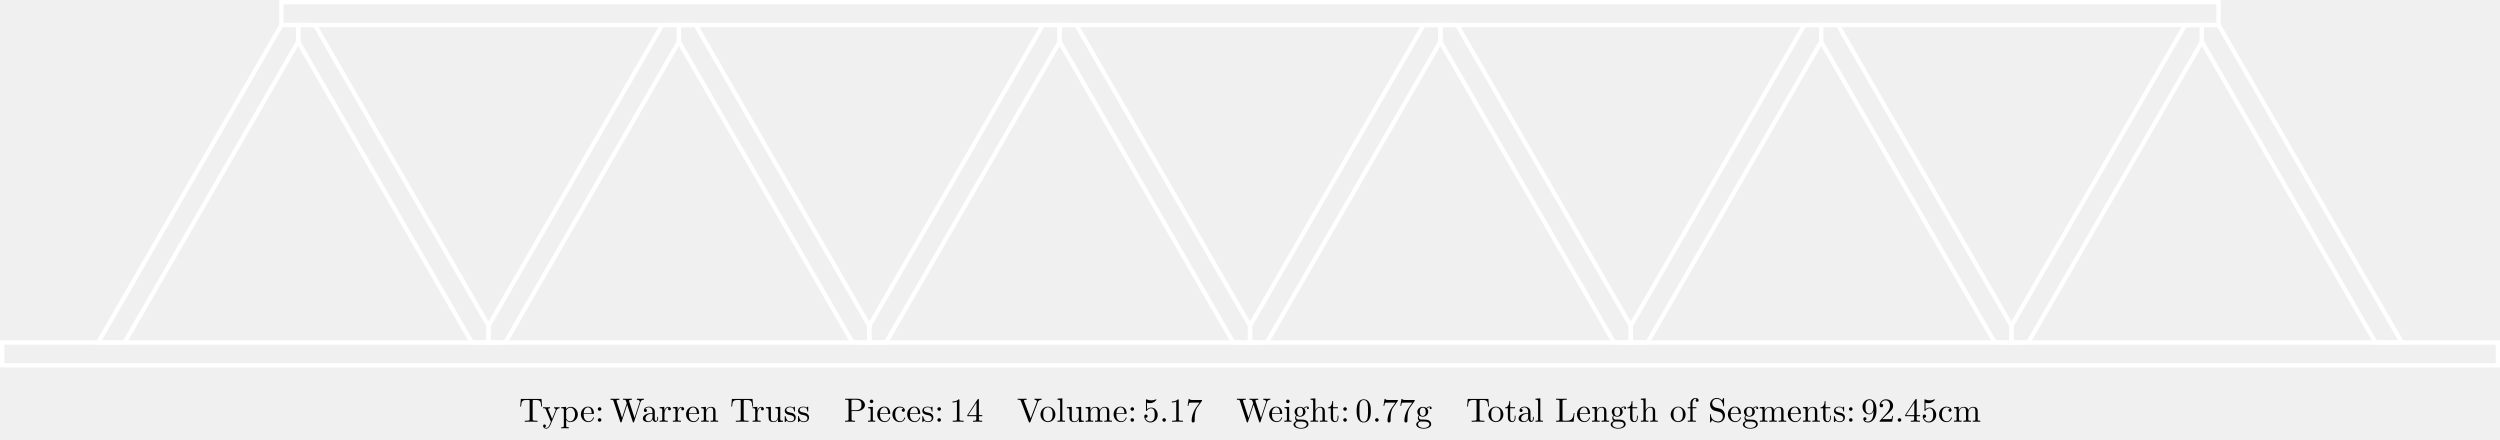
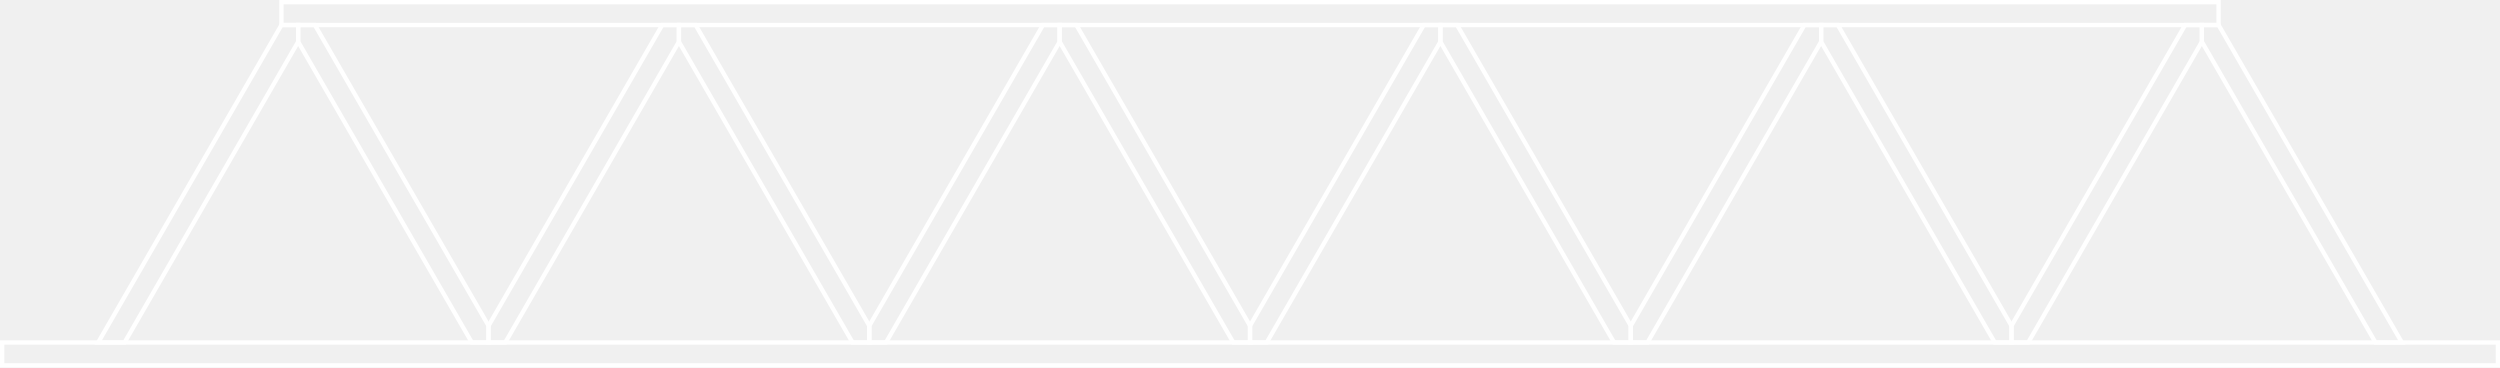
- <svg xmlns="http://www.w3.org/2000/svg" xmlns:xlink="http://www.w3.org/1999/xlink" version="1.1" width="738.28" height="129.92" viewBox="0 0 738.28 129.92">
-   <defs>
-     <path id="font_1_104" d="M.685 .452 .666 .677H.055L.036 .452H.061C.075 .613 .09 .646 .241 .646 .259 .646 .285 .646 .295 .644 .316 .64 .316 .629 .316 .606V.079C.316 .045 .316 .031 .211 .031H.171V0C.212 .003 .314 .003 .36 .003 .406 .003 .509 .003 .55 0V.031H.51C.405 .031 .405 .045 .405 .079V.606C.405 .626 .405 .64 .423 .644 .434 .646 .461 .646 .48 .646 .631 .646 .646 .613 .66 .452H.685Z" />
-     <path id="font_1_118" d="M.508 .4V.431C.485 .429 .456 .428 .433 .428L.346 .431V.4C.377 .399 .393 .382 .393 .357 .393 .347 .392 .345 .387 .333L.286 .087 .175 .356C.171 .366 .169 .37 .169 .374 .169 .4 .206 .4 .225 .4V.431L.116 .428C.089 .428 .049 .429 .019 .431V.4C.067 .4 .086 .4 .1 .365L.25-0 .225-.059C.203-.114 .175-.183 .111-.183 .106-.183 .083-.183 .064-.165 .095-.161 .103-.139 .103-.123 .103-.097 .084-.081 .061-.081 .041-.081 .019-.094 .019-.124 .019-.169 .061-.205 .111-.205 .174-.205 .215-.148 .239-.091L.415 .336C.441 .399 .492 .4 .508 .4Z" />
-     <path id="font_1_84" d="M.521 .216C.521 .343 .424 .442 .312 .442 .234 .442 .192 .398 .172 .376V.442L.028 .431V.4C.099 .4 .106 .394 .106 .35V-.118C.106-.163 .095-.163 .028-.163V-.194L.14-.191 .253-.194V-.163C.186-.163 .175-.163 .175-.118V.05 .059C.18 .043 .222-.011 .298-.011 .417-.011 .521 .087 .521 .216V.216M.438 .216C.438 .095 .368 .011 .294 .011 .254 .011 .216 .031 .189 .072 .175 .093 .175 .094 .175 .114V.337C.204 .388 .253 .417 .304 .417 .377 .417 .438 .329 .438 .216V.216Z" />
-     <path id="font_1_50" d="M.415 .119C.415 .129 .407 .131 .402 .131 .393 .131 .391 .125 .389 .117 .354 .014 .264 .014 .254 .014 .204 .014 .164 .044 .141 .081 .111 .129 .111 .195 .111 .231H.39C.412 .231 .415 .231 .415 .252 .415 .351 .361 .448 .236 .448 .12 .448 .028 .345 .028 .22 .028 .086 .133-.011 .248-.011 .37-.011 .415 .1 .415 .119M.349 .252H.112C.118 .401 .202 .426 .236 .426 .339 .426 .349 .291 .349 .252Z" />
-     <path id="font_1_44" d="M.192 .378C.192 .407 .168 .431 .139 .431 .11 .431 .086 .407 .086 .378 .086 .349 .11 .325 .139 .325 .168 .325 .192 .349 .192 .378M.192 .053C.192 .082 .168 .106 .139 .106 .11 .106 .086 .082 .086 .053 .086 .024 .11 0 .139 0 .168 0 .192 .024 .192 .053Z" />
-     <path id="font_1_113" d="M1.009 .652V.683C.979 .681 .948 .68 .918 .68L.799 .683V.652C.866 .651 .886 .617 .886 .598 .886 .592 .883 .584 .881 .578L.731 .116 .571 .606C.57 .61 .568 .616 .568 .621 .568 .652 .626 .652 .652 .652V.683C.616 .68 .548 .68 .51 .68L.388 .683V.652C.445 .652 .466 .652 .478 .616L.5 .546 .361 .117 .2 .609C.199 .612 .198 .619 .198 .622 .198 .652 .256 .652 .282 .652V.683C.246 .68 .178 .68 .14 .68L.018 .683V.652C.093 .651 .097 .646 .109 .609L.309-.003C.312-.012 .315-.022 .328-.022 .342-.022 .344-.015 .348-.002L.513 .505 .679-.003C.682-.012 .685-.022 .698-.022 .712-.022 .714-.015 .718-.002L.909 .585C.927 .642 .97 .652 1.009 .652Z" />
-     <path id="font_1_28" d="M.483 .089V.145H.458V.089C.458 .031 .433 .025 .422 .025 .389 .025 .385 .07 .385 .075V.275C.385 .317 .385 .356 .349 .393 .31 .432 .26 .448 .212 .448 .13 .448 .061 .401 .061 .335 .061 .305 .081 .288 .107 .288 .135 .288 .153 .308 .153 .334 .153 .346 .148 .379 .102 .38 .129 .415 .178 .426 .21 .426 .259 .426 .316 .387 .316 .298V.261C.265 .258 .195 .255 .132 .225 .057 .191 .032 .139 .032 .095 .032 .014 .129-.011 .192-.011 .258-.011 .304 .029 .323 .076 .327 .036 .354-.006 .401-.006 .422-.006 .483 .008 .483 .089M.316 .14C.316 .045 .244 .011 .199 .011 .15 .011 .109 .046 .109 .096 .109 .151 .151 .234 .316 .24V.14Z" />
-     <path id="font_1_96" d="M.364 .381C.364 .413 .333 .442 .29 .442 .217 .442 .181 .375 .167 .332V.442L.028 .431V.4C.098 .4 .106 .393 .106 .344V.076C.106 .031 .095 .031 .028 .031V0L.142 .003C.182 .003 .229 .003 .269 0V.031H.248C.174 .031 .172 .042 .172 .078V.232C.172 .331 .214 .42 .29 .42 .297 .42 .299 .42 .301 .419 .298 .418 .278 .406 .278 .38 .278 .352 .299 .337 .321 .337 .339 .337 .364 .349 .364 .381Z" />
-     <path id="font_1_77" d="M.535 0V.031C.483 .031 .458 .031 .457 .061V.252C.457 .338 .457 .369 .426 .405 .412 .422 .379 .442 .321 .442 .248 .442 .201 .399 .173 .337V.442L.032 .431V.4C.102 .4 .11 .393 .11 .344V.076C.11 .031 .099 .031 .032 .031V0L.145 .003 .257 0V.031C.19 .031 .179 .031 .179 .076V.26C.179 .364 .25 .42 .314 .42 .377 .42 .388 .366 .388 .309V.076C.388 .031 .377 .031 .31 .031V0L.423 .003 .535 0Z" />
-     <path id="font_1_109" d="M.535 0V.031C.465 .031 .457 .038 .457 .087V.442L.31 .431V.4C.38 .4 .388 .393 .388 .344V.166C.388 .079 .34 .011 .267 .011 .183 .011 .179 .058 .179 .11V.442L.032 .431V.4C.11 .4 .11 .397 .11 .308V.158C.11 .08 .11-.011 .262-.011 .318-.011 .362 .017 .391 .079V-.011L.535 0Z" />
-     <path id="font_1_98" d="M.36 .128C.36 .181 .33 .211 .318 .223 .285 .255 .246 .263 .204 .271 .148 .282 .081 .295 .081 .353 .081 .388 .107 .429 .193 .429 .303 .429 .308 .339 .31 .308 .311 .299 .322 .299 .322 .299 .335 .299 .335 .304 .335 .323V.424C.335 .441 .335 .448 .324 .448 .319 .448 .317 .448 .304 .436 .301 .432 .291 .423 .287 .42 .249 .448 .208 .448 .193 .448 .071 .448 .033 .381 .033 .325 .033 .29 .049 .262 .076 .24 .108 .214 .136 .208 .208 .194 .23 .19 .312 .174 .312 .102 .312 .051 .277 .011 .199 .011 .115 .011 .079 .068 .06 .153 .057 .166 .056 .17 .046 .17 .033 .17 .033 .163 .033 .145V.013C.033-.004 .033-.011 .044-.011 .049-.011 .05-.01 .069 .009 .071 .011 .071 .013 .089 .032 .133-.01 .178-.011 .199-.011 .314-.011 .36 .056 .36 .128V.128Z" />
-     <path id="font_1_83" d="M.624 .497C.624 .595 .525 .683 .388 .683H.035V.652H.059C.136 .652 .138 .641 .138 .605V.078C.138 .042 .136 .031 .059 .031H.035V0C.07 .003 .144 .003 .182 .003 .22 .003 .295 .003 .33 0V.031H.306C.229 .031 .227 .042 .227 .078V.316H.396C.516 .316 .624 .397 .624 .497M.521 .497C.521 .45 .521 .342 .362 .342H.224V.612C.224 .645 .226 .652 .273 .652H.362C.521 .652 .521 .546 .521 .497Z" />
-     <path id="font_1_66" d="M.247 0V.031C.181 .031 .177 .036 .177 .075V.442L.037 .431V.4C.102 .4 .111 .394 .111 .345V.076C.111 .031 .1 .031 .033 .031V0L.143 .003C.178 .003 .213 .001 .247 0M.192 .604C.192 .631 .169 .657 .139 .657 .105 .657 .085 .629 .085 .604 .085 .577 .108 .551 .138 .551 .172 .551 .192 .579 .192 .604Z" />
-     <path id="font_1_43" d="M.415 .119C.415 .129 .405 .129 .402 .129 .393 .129 .391 .125 .389 .119 .36 .026 .295 .014 .258 .014 .205 .014 .117 .057 .117 .218 .117 .381 .199 .423 .252 .423 .261 .423 .324 .422 .359 .386 .318 .383 .312 .353 .312 .34 .312 .314 .33 .294 .358 .294 .384 .294 .404 .311 .404 .341 .404 .409 .328 .448 .251 .448 .126 .448 .034 .34 .034 .216 .034 .088 .133-.011 .249-.011 .383-.011 .415 .109 .415 .119Z" />
-     <path id="font_1_82" d="M.419 0V.031H.387C.297 .031 .294 .042 .294 .079V.64C.294 .664 .294 .666 .271 .666 .209 .602 .121 .602 .089 .602V.571C.109 .571 .168 .571 .22 .597V.079C.22 .043 .217 .031 .127 .031H.095V0C.13 .003 .217 .003 .257 .003 .297 .003 .384 .003 .419 0Z" />
-     <path id="font_1_57" d="M.471 .165V.196H.371V.651C.371 .671 .371 .677 .355 .677 .346 .677 .343 .677 .335 .665L.028 .196V.165H.294V.078C.294 .042 .292 .031 .218 .031H.197V0C.238 .003 .29 .003 .332 .003 .374 .003 .427 .003 .468 0V.031H.447C.373 .031 .371 .042 .371 .078V.165H.471M.3 .196H.056L.3 .569V.196Z" />
-     <path id="font_1_111" d="M.73 .652V.683C.699 .681 .659 .68 .633 .68L.519 .683V.652C.571 .651 .592 .625 .592 .602 .592 .594 .589 .588 .587 .582L.404 .1 .213 .605C.207 .619 .207 .623 .207 .623 .207 .652 .264 .652 .289 .652V.683C.253 .68 .184 .68 .146 .68L.019 .683V.652C.084 .652 .103 .652 .117 .614L.349-0C.356-.019 .361-.022 .374-.022 .391-.022 .393-.017 .398-.003L.621 .585C.635 .622 .662 .651 .73 .652Z" />
-     <path id="font_1_81" d="M.471 .214C.471 .342 .371 .448 .25 .448 .125 .448 .028 .339 .028 .214 .028 .085 .132-.011 .249-.011 .37-.011 .471 .087 .471 .214M.388 .222C.388 .186 .388 .132 .366 .088 .344 .043 .3 .014 .25 .014 .207 .014 .163 .035 .136 .081 .111 .125 .111 .186 .111 .222 .111 .261 .111 .315 .135 .359 .162 .405 .209 .426 .249 .426 .293 .426 .336 .404 .362 .361 .388 .318 .388 .26 .388 .222Z" />
-     <path id="font_1_72" d="M.255 0V.031C.188 .031 .177 .031 .177 .076V.694L.033 .683V.652C.103 .652 .111 .645 .111 .596V.076C.111 .031 .1 .031 .033 .031V0L.144 .003 .255 0Z" />
-     <path id="font_1_75" d="M.813 0V.031C.761 .031 .736 .031 .735 .061V.252C.735 .338 .735 .369 .704 .405 .69 .422 .657 .442 .599 .442 .515 .442 .471 .382 .454 .344 .44 .431 .366 .442 .321 .442 .248 .442 .201 .399 .173 .337V.442L.032 .431V.4C.102 .4 .11 .393 .11 .344V.076C.11 .031 .099 .031 .032 .031V0L.145 .003 .257 0V.031C.19 .031 .179 .031 .179 .076V.26C.179 .364 .25 .42 .314 .42 .377 .42 .388 .366 .388 .309V.076C.388 .031 .377 .031 .31 .031V0L.423 .003 .535 0V.031C.468 .031 .457 .031 .457 .076V.26C.457 .364 .528 .42 .592 .42 .655 .42 .666 .366 .666 .309V.076C.666 .031 .655 .031 .588 .031V0L.701 .003 .813 0Z" />
-     <path id="font_1_56" d="M.449 .201C.449 .32 .367 .42 .259 .42 .211 .42 .168 .404 .132 .369V.564C.152 .558 .185 .551 .217 .551 .34 .551 .41 .642 .41 .655 .41 .661 .407 .666 .4 .666 .4 .666 .397 .666 .392 .663 .372 .654 .323 .634 .256 .634 .216 .634 .17 .641 .123 .662 .115 .665 .111 .665 .111 .665 .101 .665 .101 .657 .101 .641V.345C.101 .327 .101 .319 .115 .319 .122 .319 .124 .322 .128 .328 .139 .344 .176 .398 .257 .398 .309 .398 .334 .352 .342 .334 .358 .297 .36 .257 .36 .207 .36 .172 .36 .112 .336 .07 .312 .031 .275 .006 .229 .006 .156 .006 .099 .058 .082 .117 .085 .117 .088 .116 .099 .116 .132 .116 .149 .141 .149 .165 .149 .189 .132 .214 .099 .214 .085 .214 .05 .207 .05 .161 .05 .074 .119-.022 .231-.022 .347-.022 .449 .073 .449 .2V.201Z" />
-     <path id="font_1_88" d="M.192 .053C.192 .082 .168 .106 .139 .106 .11 .106 .086 .082 .086 .053 .086 .024 .11 0 .139 0 .168 0 .192 .024 .192 .053Z" />
-     <path id="font_1_100" d="M.485 .644H.242C.12 .644 .118 .657 .114 .676H.089L.056 .47H.081C.084 .486 .093 .549 .106 .561 .113 .567 .191 .567 .204 .567H.411L.299 .409C.209 .274 .176 .135 .176 .033 .176 .023 .176-.022 .222-.022 .268-.022 .268 .023 .268 .033V.084C.268 .139 .271 .194 .279 .248 .283 .271 .297 .357 .341 .419L.476 .609C.485 .621 .485 .623 .485 .644Z" />
-     <path id="font_1_59" d="M.485 .404C.485 .421 .473 .453 .434 .453 .414 .453 .37 .447 .328 .406 .286 .439 .244 .442 .222 .442 .129 .442 .06 .373 .06 .296 .06 .252 .082 .214 .107 .193 .094 .178 .076 .145 .076 .11 .076 .079 .089 .041 .12 .021 .06 .004 .028-.039 .028-.079 .028-.151 .127-.206 .249-.206 .367-.206 .471-.155 .471-.077 .471-.042 .457 .009 .406 .037 .353 .065 .295 .065 .234 .065 .209 .065 .166 .065 .159 .066 .127 .07 .106 .101 .106 .133 .106 .137 .106 .16 .123 .18 .162 .152 .203 .149 .222 .149 .315 .149 .384 .218 .384 .295 .384 .332 .368 .369 .343 .392 .379 .426 .415 .431 .433 .431 .433 .431 .44 .431 .443 .43 .432 .426 .427 .415 .427 .403 .427 .386 .44 .374 .456 .374 .466 .374 .485 .381 .485 .404V.404M.309 .296C.309 .269 .308 .237 .293 .212 .285 .2 .262 .172 .222 .172 .135 .172 .135 .272 .135 .295 .135 .322 .136 .354 .151 .379 .159 .391 .182 .419 .222 .419 .309 .419 .309 .319 .309 .296V.296M.419-.079C.419-.133 .348-.183 .25-.183 .149-.183 .08-.132 .08-.079 .08-.033 .118 .004 .162 .007H.221C.307 .007 .419 .007 .419-.079Z" />
-     <path id="font_1_63" d="M.535 0V.031C.483 .031 .458 .031 .457 .061V.252C.457 .338 .457 .369 .426 .405 .412 .422 .379 .442 .321 .442 .237 .442 .193 .382 .177 .346H.176V.694L.032 .683V.652C.102 .652 .11 .645 .11 .596V.076C.11 .031 .099 .031 .032 .031V0L.145 .003 .257 0V.031C.19 .031 .179 .031 .179 .076V.26C.179 .364 .25 .42 .314 .42 .377 .42 .388 .366 .388 .309V.076C.388 .031 .377 .031 .31 .031V0L.423 .003 .535 0Z" />
-     <path id="font_1_105" d="M.332 .124V.181H.307V.126C.307 .052 .277 .014 .24 .014 .173 .014 .173 .105 .173 .122V.4H.316V.431H.173V.614H.148C.147 .532 .117 .426 .019 .422V.4H.104V.124C.104 .001 .197-.011 .233-.011 .304-.011 .332 .06 .332 .124V.124Z" />
-     <path id="font_1_121" d="M.46 .32C.46 .4 .455 .48 .42 .554 .374 .65 .292 .666 .25 .666 .19 .666 .117 .64 .076 .547 .044 .478 .039 .4 .039 .32 .039 .245 .043 .155 .084 .079 .127-.002 .2-.022 .249-.022 .303-.022 .379-.001 .423 .094 .455 .163 .46 .241 .46 .32M.377 .332C.377 .257 .377 .189 .366 .125 .351 .03 .294-0 .249-0 .21-0 .151 .025 .133 .121 .122 .181 .122 .273 .122 .332 .122 .396 .122 .462 .13 .516 .149 .635 .224 .644 .249 .644 .282 .644 .348 .626 .367 .527 .377 .471 .377 .395 .377 .332Z" />
-     <path id="font_1_71" d="M.582 .258H.557C.546 .156 .532 .031 .356 .031H.274C.227 .031 .225 .038 .225 .071V.604C.225 .638 .225 .652 .32 .652H.353V.683C.317 .68 .226 .68 .185 .68 .146 .68 .068 .68 .033 .683V.652H.057C.134 .652 .136 .641 .136 .605V.078C.136 .042 .134 .031 .057 .031H.033V0H.554L.582 .258Z" />
-     <path id="font_1_55" d="M.357 .635C.357 .672 .32 .705 .267 .705 .197 .705 .112 .652 .112 .546V.431H.033V.4H.112V.076C.112 .031 .101 .031 .034 .031V0L.148 .003C.188 .003 .235 .003 .275 0V.031H.254C.18 .031 .178 .042 .178 .078V.4H.292V.431H.175V.547C.175 .635 .223 .683 .267 .683 .27 .683 .285 .683 .3 .676 .288 .672 .27 .659 .27 .634 .27 .611 .286 .591 .313 .591 .342 .591 .357 .611 .357 .635Z" />
-     <path id="font_1_97" d="M.499 .186C.499 .286 .433 .368 .349 .388L.221 .419C.159 .434 .12 .488 .12 .546 .12 .616 .174 .677 .252 .677 .419 .677 .441 .513 .447 .468 .448 .462 .448 .456 .459 .456 .472 .456 .472 .461 .472 .48V.681C.472 .698 .472 .705 .461 .705 .454 .705 .453 .704 .446 .692L.411 .635C.381 .664 .34 .705 .251 .705 .14 .705 .056 .617 .056 .511 .056 .428 .109 .355 .187 .328 .198 .324 .249 .312 .319 .295 .346 .288 .376 .281 .404 .244 .425 .218 .435 .185 .435 .152 .435 .081 .385 .009 .301 .009 .272 .009 .196 .014 .143 .063 .085 .117 .082 .181 .081 .217 .08 .227 .072 .227 .069 .227 .056 .227 .056 .22 .056 .202V.002C.056-.015 .056-.022 .067-.022 .074-.022 .075-.02 .082-.009 .082-.009 .085-.005 .118 .048 .149 .014 .213-.022 .302-.022 .419-.022 .499 .076 .499 .186Z" />
-     <path id="font_1_78" d="M.457 .329C.457 .598 .342 .666 .253 .666 .198 .666 .149 .648 .106 .603 .065 .558 .042 .516 .042 .441 .042 .316 .13 .218 .242 .218 .303 .218 .344 .26 .367 .318V.286C.367 .052 .263 .006 .205 .006 .188 .006 .134 .008 .107 .042 .151 .042 .159 .071 .159 .088 .159 .119 .135 .134 .113 .134 .097 .134 .067 .125 .067 .086 .067 .019 .121-.022 .206-.022 .335-.022 .457 .114 .457 .329M.365 .421C.365 .338 .331 .241 .243 .241 .227 .241 .181 .241 .15 .304 .132 .341 .132 .391 .132 .44 .132 .494 .132 .541 .153 .578 .18 .628 .218 .641 .253 .641 .299 .641 .332 .607 .349 .562 .361 .53 .365 .467 .365 .421Z" />
-     <path id="font_1_107" d="M.449 .174H.424C.419 .144 .412 .1 .402 .085 .395 .077 .329 .077 .307 .077H.127L.233 .18C.389 .318 .449 .372 .449 .472 .449 .586 .359 .666 .237 .666 .124 .666 .05 .574 .05 .485 .05 .429 .1 .429 .103 .429 .12 .429 .155 .441 .155 .482 .155 .508 .137 .534 .102 .534 .094 .534 .092 .534 .089 .533 .112 .598 .166 .635 .224 .635 .315 .635 .358 .554 .358 .472 .358 .392 .308 .313 .253 .251L.061 .037C.05 .026 .05 .024 .05 0H.421L.449 .174Z" />
-   </defs>
-   <path transform="matrix(1,0,0,-1,28.984,107.888)" stroke-width="1.276" stroke-linecap="butt" stroke-miterlimit="10" stroke-linejoin="miter" fill="none" stroke="#ffffff" d="M-28.347 0H708.67V6.747H-28.347Z" />
-   <path transform="matrix(1,0,0,-1,28.984,107.888)" stroke-width="1.276" stroke-linecap="butt" stroke-miterlimit="10" stroke-linejoin="miter" fill="none" stroke="#ffffff" d="M7.79 6.747 59.07 95.565V100.504H54.131L0 6.747Z" />
-   <path transform="matrix(1,0,0,-1,28.984,107.888)" stroke-width="1.276" stroke-linecap="butt" stroke-miterlimit="10" stroke-linejoin="miter" fill="none" stroke="#ffffff" d="M672.533 6.747 621.253 95.565V100.504H626.192L680.323 6.747Z" />
-   <path transform="matrix(1,0,0,-1,28.984,107.888)" stroke-width="1.276" stroke-linecap="butt" stroke-miterlimit="10" stroke-linejoin="miter" fill="none" stroke="#ffffff" d="M110.35 6.747 59.07 95.565V100.504H64.009L115.288 11.685V6.747Z" />
-   <path transform="matrix(1,0,0,-1,28.984,107.888)" stroke-width="1.276" stroke-linecap="butt" stroke-miterlimit="10" stroke-linejoin="miter" fill="none" stroke="#ffffff" d="M120.227 6.747 171.506 95.565V100.504H166.568L115.288 11.685V6.747Z" />
-   <path transform="matrix(1,0,0,-1,28.984,107.888)" stroke-width="1.276" stroke-linecap="butt" stroke-miterlimit="10" stroke-linejoin="miter" fill="none" stroke="#ffffff" d="M222.786 6.747 171.506 95.565V100.504H176.445L227.725 11.685V6.747Z" />
-   <path transform="matrix(1,0,0,-1,28.984,107.888)" stroke-width="1.276" stroke-linecap="butt" stroke-miterlimit="10" stroke-linejoin="miter" fill="none" stroke="#ffffff" d="M232.664 6.747 283.943 95.565V100.504H279.005L227.725 11.685V6.747Z" />
-   <path transform="matrix(1,0,0,-1,28.984,107.888)" stroke-width="1.276" stroke-linecap="butt" stroke-miterlimit="10" stroke-linejoin="miter" fill="none" stroke="#ffffff" d="M335.223 6.747 283.943 95.565V100.504H288.882L340.162 11.685V6.747Z" />
-   <path transform="matrix(1,0,0,-1,28.984,107.888)" stroke-width="1.276" stroke-linecap="butt" stroke-miterlimit="10" stroke-linejoin="miter" fill="none" stroke="#ffffff" d="M345.1 6.747 396.38 95.565V100.504H391.441L340.162 11.685V6.747Z" />
-   <path transform="matrix(1,0,0,-1,28.984,107.888)" stroke-width="1.276" stroke-linecap="butt" stroke-miterlimit="10" stroke-linejoin="miter" fill="none" stroke="#ffffff" d="M447.659 6.747 396.38 95.565V100.504H401.319L452.599 11.685V6.747Z" />
-   <path transform="matrix(1,0,0,-1,28.984,107.888)" stroke-width="1.276" stroke-linecap="butt" stroke-miterlimit="10" stroke-linejoin="miter" fill="none" stroke="#ffffff" d="M457.537 6.747 508.817 95.565V100.504H503.878L452.599 11.685V6.747Z" />
-   <path transform="matrix(1,0,0,-1,28.984,107.888)" stroke-width="1.276" stroke-linecap="butt" stroke-miterlimit="10" stroke-linejoin="miter" fill="none" stroke="#ffffff" d="M560.096 6.747 508.817 95.565V100.504H513.756L565.035 11.685V6.747Z" />
-   <path transform="matrix(1,0,0,-1,28.984,107.888)" stroke-width="1.276" stroke-linecap="butt" stroke-miterlimit="10" stroke-linejoin="miter" fill="none" stroke="#ffffff" d="M569.974 6.747 621.253 95.565V100.504H616.315L565.035 11.685V6.747Z" />
-   <path transform="matrix(1,0,0,-1,28.984,107.888)" stroke-width="1.276" stroke-linecap="butt" stroke-miterlimit="10" stroke-linejoin="miter" fill="none" stroke="#ffffff" d="M54.131 100.504H626.192V107.251H54.131V100.504Z" />
-   <use data-text="T" xlink:href="#font_1_104" transform="matrix(9.9626,0,0,-9.9626,153.266,124.547)" />
-   <use data-text="y" xlink:href="#font_1_118" transform="matrix(9.9626,0,0,-9.9626,160.19,124.547)" />
-   <use data-text="p" xlink:href="#font_1_84" transform="matrix(9.9626,0,0,-9.9626,165.4503,124.547)" />
-   <use data-text="e" xlink:href="#font_1_50" transform="matrix(9.9626,0,0,-9.9626,171.2585,124.547)" />
-   <use data-text=":" xlink:href="#font_1_44" transform="matrix(9.9626,0,0,-9.9626,175.6819,124.547)" />
-   <use data-text="W" xlink:href="#font_1_113" transform="matrix(9.9626,0,0,-9.9626,180.1052,124.547)" />
-   <use data-text="a" xlink:href="#font_1_28" transform="matrix(9.9626,0,0,-9.9626,189.5299,124.547)" />
-   <use data-text="r" xlink:href="#font_1_96" transform="matrix(9.9626,0,0,-9.9626,194.5112,124.547)" />
-   <use data-text="r" xlink:href="#font_1_96" transform="matrix(9.9626,0,0,-9.9626,198.4165,124.547)" />
-   <use data-text="e" xlink:href="#font_1_50" transform="matrix(9.9626,0,0,-9.9626,202.3218,124.547)" />
-   <use data-text="n" xlink:href="#font_1_77" transform="matrix(9.9626,0,0,-9.9626,206.7452,124.547)" />
-   <use data-text="T" xlink:href="#font_1_104" transform="matrix(9.9626,0,0,-9.9626,215.592,124.547)" />
-   <use data-text="r" xlink:href="#font_1_96" transform="matrix(9.9626,0,0,-9.9626,221.9681,124.547)" />
-   <use data-text="u" xlink:href="#font_1_109" transform="matrix(9.9626,0,0,-9.9626,225.8734,124.547)" />
-   <use data-text="s" xlink:href="#font_1_98" transform="matrix(9.9626,0,0,-9.9626,231.4126,124.547)" />
-   <use data-text="s" xlink:href="#font_1_98" transform="matrix(9.9626,0,0,-9.9626,235.3379,124.547)" />
-   <use data-text="P" xlink:href="#font_1_83" transform="matrix(9.9626,0,0,-9.9626,249.2158,124.547)" />
-   <use data-text="i" xlink:href="#font_1_66" transform="matrix(9.9626,0,0,-9.9626,256.0004,124.547)" />
-   <use data-text="e" xlink:href="#font_1_50" transform="matrix(9.9626,0,0,-9.9626,258.7699,124.547)" />
-   <use data-text="c" xlink:href="#font_1_43" transform="matrix(9.9626,0,0,-9.9626,263.1933,124.547)" />
-   <use data-text="e" xlink:href="#font_1_50" transform="matrix(9.9626,0,0,-9.9626,267.6167,124.547)" />
-   <use data-text="s" xlink:href="#font_1_98" transform="matrix(9.9626,0,0,-9.9626,272.0401,124.547)" />
-   <use data-text=":" xlink:href="#font_1_44" transform="matrix(9.9626,0,0,-9.9626,275.9654,124.547)" />
-   <use data-text="1" xlink:href="#font_1_82" transform="matrix(9.9626,0,0,-9.9626,280.3988,124.547)" />
-   <use data-text="4" xlink:href="#font_1_57" transform="matrix(9.9626,0,0,-9.9626,285.38,124.547)" />
-   <use data-text="V" xlink:href="#font_1_111" transform="matrix(9.9626,0,0,-9.9626,300.324,124.547)" />
-   <use data-text="o" xlink:href="#font_1_81" transform="matrix(9.9626,0,0,-9.9626,306.979,124.547)" />
-   <use data-text="l" xlink:href="#font_1_72" transform="matrix(9.9626,0,0,-9.9626,311.9603,124.547)" />
-   <use data-text="u" xlink:href="#font_1_109" transform="matrix(9.9626,0,0,-9.9626,314.7299,124.547)" />
-   <use data-text="m" xlink:href="#font_1_75" transform="matrix(9.9626,0,0,-9.9626,320.2691,124.547)" />
-   <use data-text="e" xlink:href="#font_1_50" transform="matrix(9.9626,0,0,-9.9626,328.5679,124.547)" />
-   <use data-text=":" xlink:href="#font_1_44" transform="matrix(9.9626,0,0,-9.9626,332.9913,124.547)" />
-   <use data-text="5" xlink:href="#font_1_56" transform="matrix(9.9626,0,0,-9.9626,337.4147,124.547)" />
-   <use data-text="." xlink:href="#font_1_88" transform="matrix(9.9626,0,0,-9.9626,342.396,124.547)" />
-   <use data-text="1" xlink:href="#font_1_82" transform="matrix(9.9626,0,0,-9.9626,345.1656,124.547)" />
-   <use data-text="7" xlink:href="#font_1_100" transform="matrix(9.9626,0,0,-9.9626,350.1469,124.547)" />
-   <use data-text="W" xlink:href="#font_1_113" transform="matrix(9.9626,0,0,-9.9626,365.0908,124.547)" />
-   <use data-text="e" xlink:href="#font_1_50" transform="matrix(9.9626,0,0,-9.9626,374.5154,124.547)" />
-   <use data-text="i" xlink:href="#font_1_66" transform="matrix(9.9626,0,0,-9.9626,378.9388,124.547)" />
-   <use data-text="g" xlink:href="#font_1_59" transform="matrix(9.9626,0,0,-9.9626,381.7085,124.547)" />
-   <use data-text="h" xlink:href="#font_1_63" transform="matrix(9.9626,0,0,-9.9626,386.6897,124.547)" />
-   <use data-text="t" xlink:href="#font_1_105" transform="matrix(9.9626,0,0,-9.9626,391.95,124.547)" />
-   <use data-text=":" xlink:href="#font_1_44" transform="matrix(9.9626,0,0,-9.9626,395.8254,124.547)" />
-   <use data-text="0" xlink:href="#font_1_121" transform="matrix(9.9626,0,0,-9.9626,400.2389,124.547)" />
-   <use data-text="." xlink:href="#font_1_88" transform="matrix(9.9626,0,0,-9.9626,405.2202,124.547)" />
-   <use data-text="7" xlink:href="#font_1_100" transform="matrix(9.9626,0,0,-9.9626,407.9898,124.547)" />
-   <use data-text="7" xlink:href="#font_1_100" transform="matrix(9.9626,0,0,-9.9626,412.9711,124.547)" />
-   <use data-text="g" xlink:href="#font_1_59" transform="matrix(9.9626,0,0,-9.9626,417.9523,124.547)" />
-   <use data-text="T" xlink:href="#font_1_104" transform="matrix(9.9626,0,0,-9.9626,432.8963,124.547)" />
-   <use data-text="o" xlink:href="#font_1_81" transform="matrix(9.9626,0,0,-9.9626,439.2723,124.547)" />
-   <use data-text="t" xlink:href="#font_1_105" transform="matrix(9.9626,0,0,-9.9626,444.2536,124.547)" />
-   <use data-text="a" xlink:href="#font_1_28" transform="matrix(9.9626,0,0,-9.9626,448.129,124.547)" />
-   <use data-text="l" xlink:href="#font_1_72" transform="matrix(9.9626,0,0,-9.9626,453.1104,124.547)" />
-   <use data-text="L" xlink:href="#font_1_71" transform="matrix(9.9626,0,0,-9.9626,459.1875,124.547)" />
-   <use data-text="e" xlink:href="#font_1_50" transform="matrix(9.9626,0,0,-9.9626,465.4141,124.547)" />
-   <use data-text="n" xlink:href="#font_1_77" transform="matrix(9.9626,0,0,-9.9626,469.8375,124.547)" />
-   <use data-text="g" xlink:href="#font_1_59" transform="matrix(9.9626,0,0,-9.9626,475.3768,124.547)" />
-   <use data-text="t" xlink:href="#font_1_105" transform="matrix(9.9626,0,0,-9.9626,480.358,124.547)" />
-   <use data-text="h" xlink:href="#font_1_63" transform="matrix(9.9626,0,0,-9.9626,484.2335,124.547)" />
-   <use data-text="o" xlink:href="#font_1_81" transform="matrix(9.9626,0,0,-9.9626,493.0903,124.547)" />
-   <use data-text="f" xlink:href="#font_1_55" transform="matrix(9.9626,0,0,-9.9626,498.0715,124.547)" />
-   <use data-text="S" xlink:href="#font_1_97" transform="matrix(9.9626,0,0,-9.9626,504.4376,124.547)" />
-   <use data-text="e" xlink:href="#font_1_50" transform="matrix(9.9626,0,0,-9.9626,509.9769,124.547)" />
-   <use data-text="g" xlink:href="#font_1_59" transform="matrix(9.9626,0,0,-9.9626,514.4003,124.547)" />
-   <use data-text="m" xlink:href="#font_1_75" transform="matrix(9.9626,0,0,-9.9626,519.3816,124.547)" />
-   <use data-text="e" xlink:href="#font_1_50" transform="matrix(9.9626,0,0,-9.9626,527.6804,124.547)" />
-   <use data-text="n" xlink:href="#font_1_77" transform="matrix(9.9626,0,0,-9.9626,532.1038,124.547)" />
-   <use data-text="t" xlink:href="#font_1_105" transform="matrix(9.9626,0,0,-9.9626,537.374,124.547)" />
-   <use data-text="s" xlink:href="#font_1_98" transform="matrix(9.9626,0,0,-9.9626,541.2495,124.547)" />
-   <use data-text=":" xlink:href="#font_1_44" transform="matrix(9.9626,0,0,-9.9626,545.1748,124.547)" />
-   <use data-text="9" xlink:href="#font_1_78" transform="matrix(9.9626,0,0,-9.9626,549.5982,124.547)" />
-   <use data-text="2" xlink:href="#font_1_107" transform="matrix(9.9626,0,0,-9.9626,554.5794,124.547)" />
-   <use data-text="." xlink:href="#font_1_88" transform="matrix(9.9626,0,0,-9.9626,559.5607,124.547)" />
-   <use data-text="4" xlink:href="#font_1_57" transform="matrix(9.9626,0,0,-9.9626,562.3303,124.547)" />
-   <use data-text="5" xlink:href="#font_1_56" transform="matrix(9.9626,0,0,-9.9626,567.3116,124.547)" />
-   <use data-text="c" xlink:href="#font_1_43" transform="matrix(9.9626,0,0,-9.9626,572.2929,124.547)" />
-   <use data-text="m" xlink:href="#font_1_75" transform="matrix(9.9626,0,0,-9.9626,576.7163,124.547)" />
+ <svg xmlns="http://www.w3.org/2000/svg" version="1.1" width="738.28" height="108.53" viewBox="0 0 738.28 108.53">
+   <path transform="matrix(1,0,0,-1,28.984,107.892)" stroke-width="1.276" stroke-linecap="butt" stroke-miterlimit="10" stroke-linejoin="miter" fill="none" stroke="#ffffff" d="M-28.347 0H708.67V6.747H-28.347Z" />
+   <path transform="matrix(1,0,0,-1,28.984,107.892)" stroke-width="1.276" stroke-linecap="butt" stroke-miterlimit="10" stroke-linejoin="miter" fill="none" stroke="#ffffff" d="M7.79 6.747 59.07 95.565V100.504H54.131L0 6.747Z" />
+   <path transform="matrix(1,0,0,-1,28.984,107.892)" stroke-width="1.276" stroke-linecap="butt" stroke-miterlimit="10" stroke-linejoin="miter" fill="none" stroke="#ffffff" d="M672.533 6.747 621.253 95.565V100.504H626.192L680.323 6.747Z" />
+   <path transform="matrix(1,0,0,-1,28.984,107.892)" stroke-width="1.276" stroke-linecap="butt" stroke-miterlimit="10" stroke-linejoin="miter" fill="none" stroke="#ffffff" d="M110.35 6.747 59.07 95.565V100.504H64.009L115.288 11.685V6.747Z" />
+   <path transform="matrix(1,0,0,-1,28.984,107.892)" stroke-width="1.276" stroke-linecap="butt" stroke-miterlimit="10" stroke-linejoin="miter" fill="none" stroke="#ffffff" d="M120.227 6.747 171.506 95.565V100.504H166.568L115.288 11.685V6.747Z" />
+   <path transform="matrix(1,0,0,-1,28.984,107.892)" stroke-width="1.276" stroke-linecap="butt" stroke-miterlimit="10" stroke-linejoin="miter" fill="none" stroke="#ffffff" d="M222.786 6.747 171.506 95.565V100.504H176.445L227.725 11.685V6.747Z" />
+   <path transform="matrix(1,0,0,-1,28.984,107.892)" stroke-width="1.276" stroke-linecap="butt" stroke-miterlimit="10" stroke-linejoin="miter" fill="none" stroke="#ffffff" d="M232.664 6.747 283.943 95.565V100.504H279.005L227.725 11.685V6.747Z" />
+   <path transform="matrix(1,0,0,-1,28.984,107.892)" stroke-width="1.276" stroke-linecap="butt" stroke-miterlimit="10" stroke-linejoin="miter" fill="none" stroke="#ffffff" d="M335.223 6.747 283.943 95.565V100.504H288.882L340.162 11.685V6.747Z" />
+   <path transform="matrix(1,0,0,-1,28.984,107.892)" stroke-width="1.276" stroke-linecap="butt" stroke-miterlimit="10" stroke-linejoin="miter" fill="none" stroke="#ffffff" d="M345.1 6.747 396.38 95.565V100.504H391.441L340.162 11.685V6.747Z" />
+   <path transform="matrix(1,0,0,-1,28.984,107.892)" stroke-width="1.276" stroke-linecap="butt" stroke-miterlimit="10" stroke-linejoin="miter" fill="none" stroke="#ffffff" d="M447.659 6.747 396.38 95.565V100.504H401.319L452.599 11.685V6.747Z" />
+   <path transform="matrix(1,0,0,-1,28.984,107.892)" stroke-width="1.276" stroke-linecap="butt" stroke-miterlimit="10" stroke-linejoin="miter" fill="none" stroke="#ffffff" d="M457.537 6.747 508.817 95.565V100.504H503.878L452.599 11.685V6.747Z" />
+   <path transform="matrix(1,0,0,-1,28.984,107.892)" stroke-width="1.276" stroke-linecap="butt" stroke-miterlimit="10" stroke-linejoin="miter" fill="none" stroke="#ffffff" d="M560.096 6.747 508.817 95.565V100.504H513.756L565.035 11.685V6.747Z" />
+   <path transform="matrix(1,0,0,-1,28.984,107.892)" stroke-width="1.276" stroke-linecap="butt" stroke-miterlimit="10" stroke-linejoin="miter" fill="none" stroke="#ffffff" d="M569.974 6.747 621.253 95.565V100.504H616.315L565.035 11.685V6.747Z" />
+   <path transform="matrix(1,0,0,-1,28.984,107.892)" stroke-width="1.276" stroke-linecap="butt" stroke-miterlimit="10" stroke-linejoin="miter" fill="none" stroke="#ffffff" d="M54.131 100.504H626.192V107.251H54.131V100.504Z" />
</svg>
